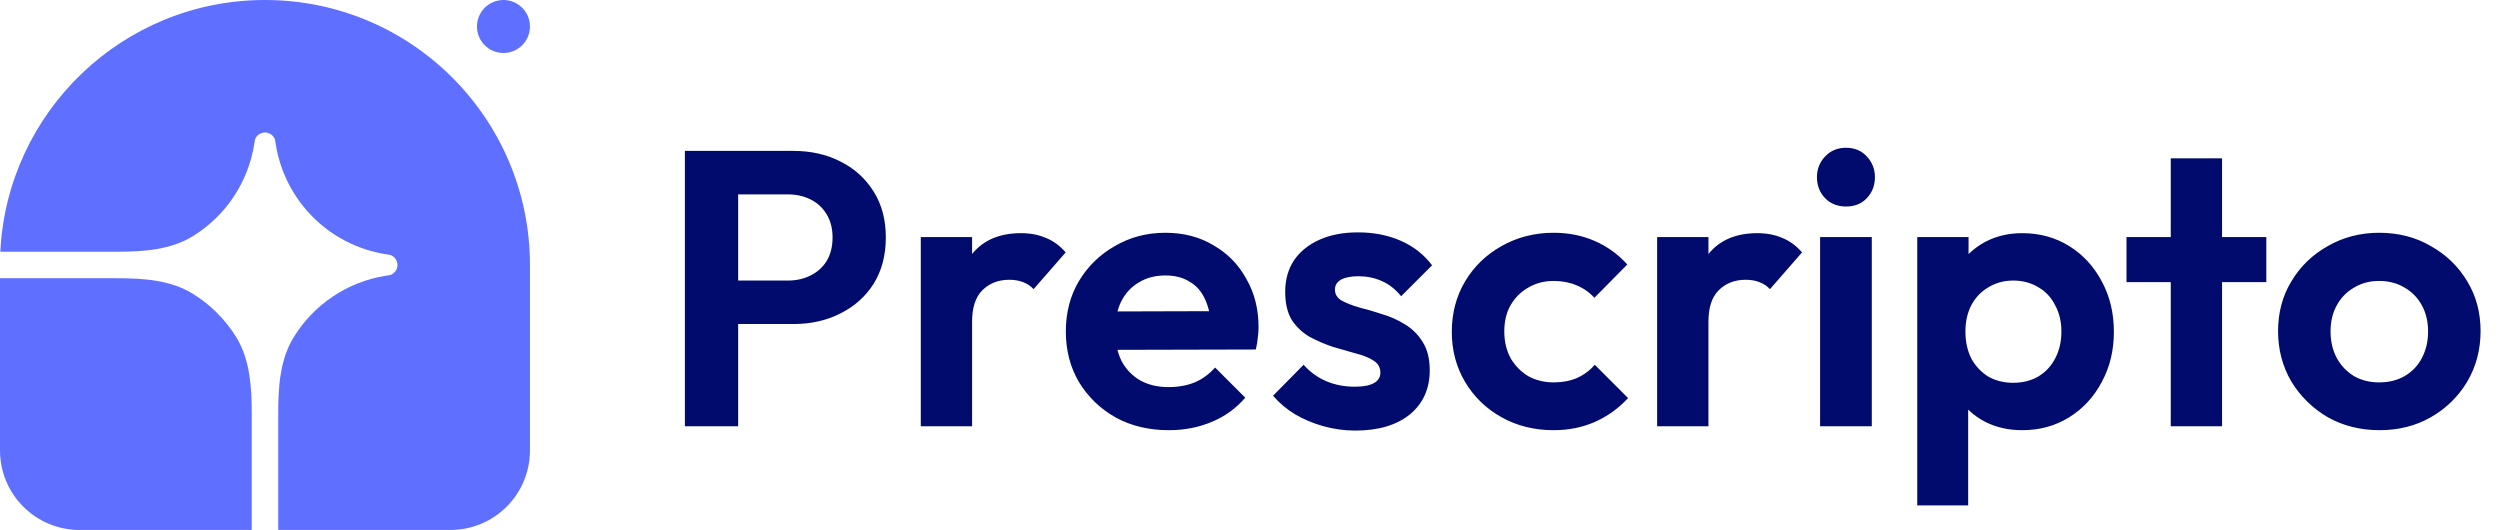
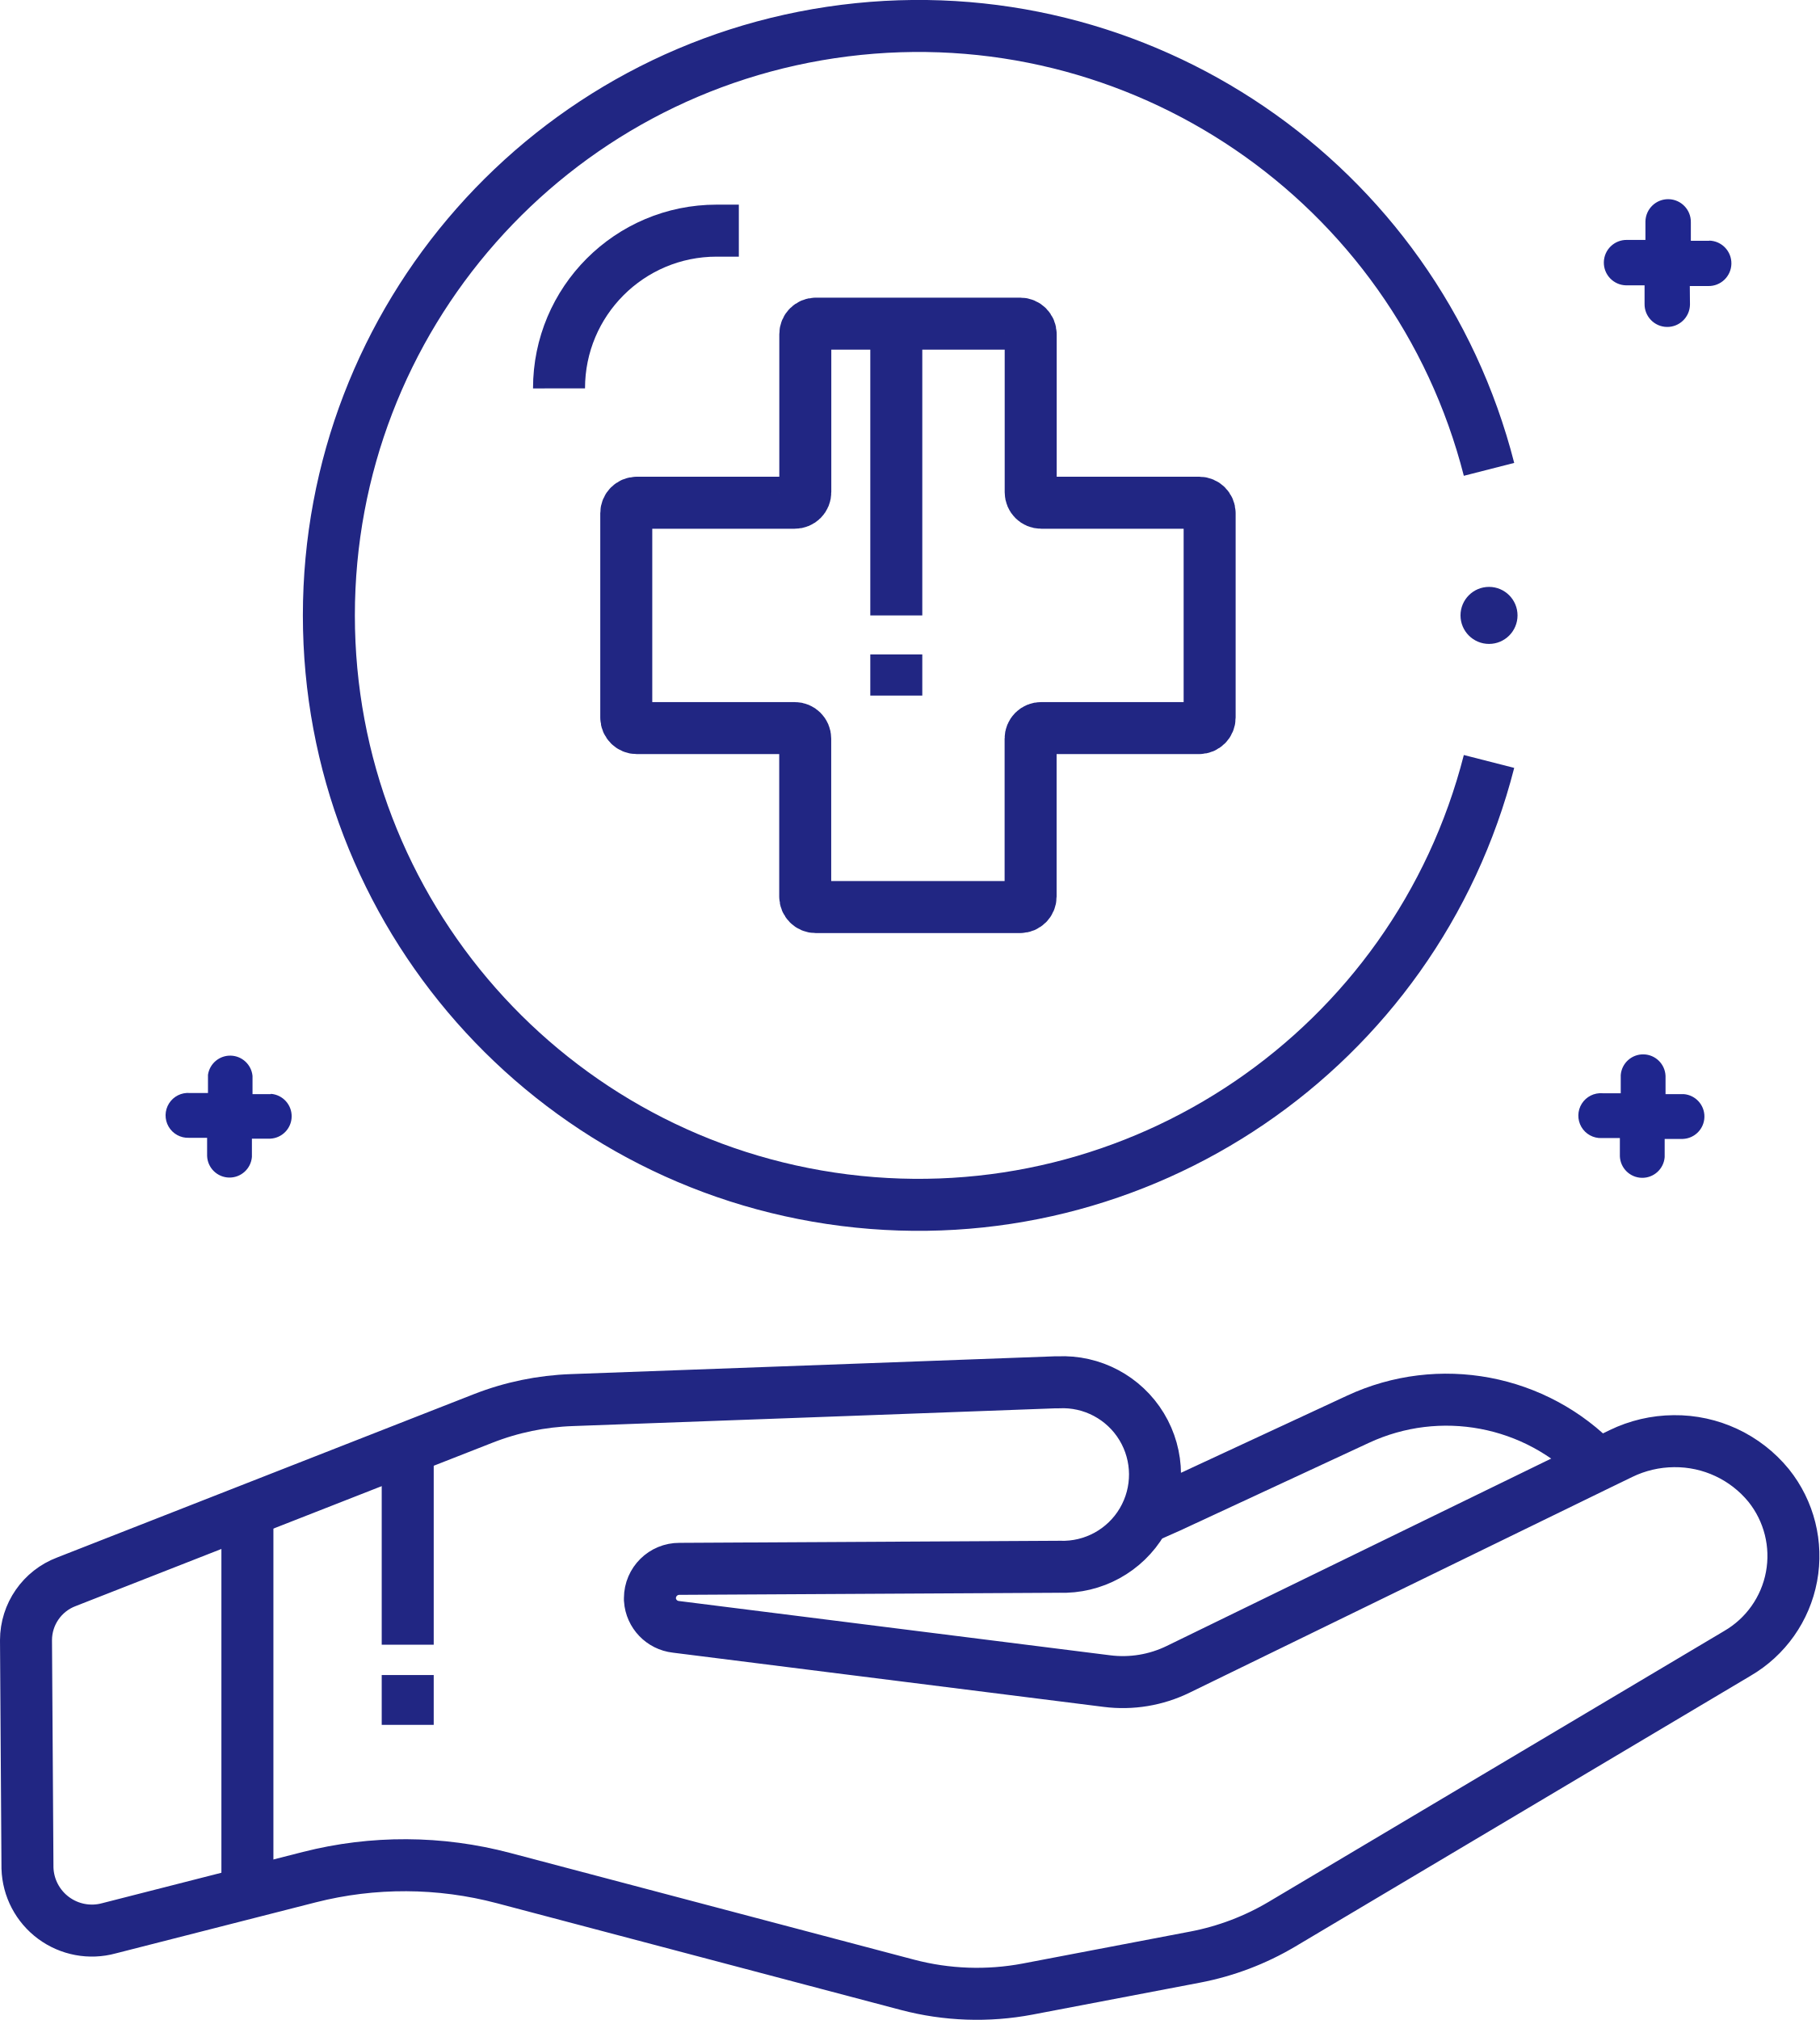
- <svg xmlns="http://www.w3.org/2000/svg" width="217" height="46" viewBox="0 0 217 46" fill="none">
-   <path d="M23 0C35.703 0 46 10.297 46 23V39.1C46 40.93 45.273 42.685 43.979 43.979C42.685 45.273 40.93 46 39.1 46H24.15V35.91C24.15 33.608 24.29 31.223 25.497 29.263C26.362 27.859 27.518 26.657 28.888 25.738C30.258 24.82 31.81 24.208 33.437 23.942L33.878 23.871C34.059 23.808 34.217 23.691 34.328 23.535C34.44 23.379 34.5 23.192 34.5 23C34.5 22.808 34.44 22.621 34.328 22.465C34.217 22.309 34.059 22.192 33.878 22.129L33.437 22.058C31.059 21.67 28.863 20.544 27.159 18.84C25.456 17.137 24.33 14.941 23.942 12.563L23.87 12.122C23.808 11.941 23.691 11.783 23.535 11.671C23.379 11.56 23.192 11.5 23 11.5C22.808 11.5 22.621 11.56 22.465 11.671C22.309 11.783 22.191 11.941 22.129 12.122L22.058 12.563C21.792 14.19 21.18 15.742 20.261 17.111C19.343 18.481 18.141 19.638 16.737 20.502C14.777 21.71 12.392 21.85 10.09 21.85H0.027C0.629 9.682 10.683 0 23 0Z" fill="#5F6FFF" />
-   <path d="M0 24.15H10.09C12.392 24.15 14.777 24.29 16.737 25.498C18.269 26.442 19.558 27.731 20.502 29.263C21.71 31.223 21.85 33.608 21.85 35.91V46H6.9C5.07 46 3.315 45.273 2.021 43.979C0.727 42.685 0 40.93 0 39.1L0 24.15ZM46 2.3C46 2.91 45.758 3.495 45.326 3.926C44.895 4.358 44.31 4.6 43.7 4.6C43.09 4.6 42.505 4.358 42.074 3.926C41.642 3.495 41.4 2.91 41.4 2.3C41.4 1.69 41.642 1.105 42.074 0.674C42.505 0.242 43.09 0 43.7 0C44.31 0 44.895 0.242 45.326 0.674C45.758 1.105 46 1.69 46 2.3Z" fill="#5F6FFF" />
-   <path d="M62.848 28.126V24.352H68.39C69.115 24.352 69.773 24.205 70.362 23.91C70.951 23.615 71.416 23.196 71.756 22.652C72.096 22.085 72.266 21.405 72.266 20.612C72.266 19.841 72.096 19.173 71.756 18.606C71.416 18.039 70.951 17.609 70.362 17.314C69.773 17.019 69.115 16.872 68.39 16.872H62.848V13.098H68.866C70.385 13.098 71.745 13.404 72.946 14.016C74.17 14.628 75.133 15.501 75.836 16.634C76.539 17.745 76.89 19.071 76.89 20.612C76.89 22.153 76.539 23.491 75.836 24.624C75.133 25.735 74.17 26.596 72.946 27.208C71.745 27.82 70.385 28.126 68.866 28.126H62.848ZM59.448 37V13.098H64.072V37H59.448ZM79.923 37V20.578H84.377V37H79.923ZM84.377 27.922L82.643 26.766C82.847 24.749 83.436 23.162 84.411 22.006C85.386 20.827 86.791 20.238 88.627 20.238C89.421 20.238 90.135 20.374 90.769 20.646C91.404 20.895 91.982 21.315 92.503 21.904L89.715 25.1C89.466 24.828 89.16 24.624 88.797 24.488C88.457 24.352 88.061 24.284 87.607 24.284C86.655 24.284 85.873 24.59 85.261 25.202C84.672 25.791 84.377 26.698 84.377 27.922ZM101.457 37.34C99.734 37.34 98.204 36.977 96.867 36.252C95.529 35.504 94.464 34.484 93.671 33.192C92.9 31.9 92.515 30.427 92.515 28.772C92.515 27.14 92.889 25.689 93.637 24.42C94.407 23.128 95.45 22.108 96.765 21.36C98.079 20.589 99.541 20.204 101.151 20.204C102.738 20.204 104.132 20.567 105.333 21.292C106.557 21.995 107.509 22.969 108.189 24.216C108.892 25.44 109.243 26.834 109.243 28.398C109.243 28.693 109.22 28.999 109.175 29.316C109.152 29.611 109.096 29.951 109.005 30.336L95.201 30.37V27.038L106.931 27.004L105.129 28.398C105.084 27.423 104.902 26.607 104.585 25.95C104.29 25.293 103.848 24.794 103.259 24.454C102.692 24.091 101.99 23.91 101.151 23.91C100.267 23.91 99.496 24.114 98.839 24.522C98.181 24.907 97.671 25.463 97.309 26.188C96.969 26.891 96.799 27.729 96.799 28.704C96.799 29.701 96.98 30.574 97.343 31.322C97.728 32.047 98.272 32.614 98.975 33.022C99.677 33.407 100.494 33.6 101.423 33.6C102.262 33.6 103.021 33.464 103.701 33.192C104.381 32.897 104.97 32.467 105.469 31.9L108.087 34.518C107.294 35.447 106.319 36.15 105.163 36.626C104.03 37.102 102.794 37.34 101.457 37.34ZM117.641 37.374C116.712 37.374 115.794 37.249 114.887 37C114.003 36.751 113.187 36.411 112.439 35.98C111.691 35.527 111.045 34.983 110.501 34.348L113.153 31.662C113.72 32.297 114.377 32.773 115.125 33.09C115.873 33.407 116.701 33.566 117.607 33.566C118.333 33.566 118.877 33.464 119.239 33.26C119.625 33.056 119.817 32.75 119.817 32.342C119.817 31.889 119.613 31.537 119.205 31.288C118.82 31.039 118.31 30.835 117.675 30.676C117.041 30.495 116.372 30.302 115.669 30.098C114.989 29.871 114.332 29.588 113.697 29.248C113.063 28.885 112.541 28.398 112.133 27.786C111.748 27.151 111.555 26.335 111.555 25.338C111.555 24.295 111.805 23.389 112.303 22.618C112.825 21.847 113.561 21.247 114.513 20.816C115.465 20.385 116.587 20.17 117.879 20.17C119.239 20.17 120.463 20.408 121.551 20.884C122.662 21.36 123.58 22.074 124.305 23.026L121.619 25.712C121.121 25.1 120.554 24.658 119.919 24.386C119.307 24.114 118.639 23.978 117.913 23.978C117.256 23.978 116.746 24.08 116.383 24.284C116.043 24.488 115.873 24.771 115.873 25.134C115.873 25.542 116.066 25.859 116.451 26.086C116.859 26.313 117.381 26.517 118.015 26.698C118.65 26.857 119.307 27.049 119.987 27.276C120.69 27.48 121.347 27.775 121.959 28.16C122.594 28.545 123.104 29.055 123.489 29.69C123.897 30.325 124.101 31.141 124.101 32.138C124.101 33.747 123.523 35.028 122.367 35.98C121.211 36.909 119.636 37.374 117.641 37.374ZM134.857 37.34C133.179 37.34 131.672 36.966 130.335 36.218C128.997 35.47 127.943 34.45 127.173 33.158C126.402 31.866 126.017 30.415 126.017 28.806C126.017 27.174 126.402 25.712 127.173 24.42C127.943 23.128 128.997 22.108 130.335 21.36C131.695 20.589 133.202 20.204 134.857 20.204C136.149 20.204 137.339 20.442 138.427 20.918C139.515 21.394 140.455 22.074 141.249 22.958L138.393 25.848C137.962 25.372 137.441 25.009 136.829 24.76C136.239 24.511 135.582 24.386 134.857 24.386C134.041 24.386 133.304 24.579 132.647 24.964C132.012 25.327 131.502 25.837 131.117 26.494C130.754 27.129 130.573 27.888 130.573 28.772C130.573 29.633 130.754 30.404 131.117 31.084C131.502 31.741 132.012 32.263 132.647 32.648C133.304 33.011 134.041 33.192 134.857 33.192C135.605 33.192 136.273 33.067 136.863 32.818C137.475 32.546 137.996 32.161 138.427 31.662L141.317 34.552C140.478 35.459 139.515 36.15 138.427 36.626C137.339 37.102 136.149 37.34 134.857 37.34ZM143.839 37V20.578H148.293V37H143.839ZM148.293 27.922L146.559 26.766C146.763 24.749 147.353 23.162 148.327 22.006C149.302 20.827 150.707 20.238 152.543 20.238C153.337 20.238 154.051 20.374 154.685 20.646C155.32 20.895 155.898 21.315 156.419 21.904L153.631 25.1C153.382 24.828 153.076 24.624 152.713 24.488C152.373 24.352 151.977 24.284 151.523 24.284C150.571 24.284 149.789 24.59 149.177 25.202C148.588 25.791 148.293 26.698 148.293 27.922ZM157.984 37V20.578H162.472V37H157.984ZM160.228 17.926C159.502 17.926 158.902 17.688 158.426 17.212C157.95 16.713 157.712 16.101 157.712 15.376C157.712 14.673 157.95 14.073 158.426 13.574C158.902 13.075 159.502 12.826 160.228 12.826C160.976 12.826 161.576 13.075 162.03 13.574C162.506 14.073 162.744 14.673 162.744 15.376C162.744 16.101 162.506 16.713 162.03 17.212C161.576 17.688 160.976 17.926 160.228 17.926ZM175.529 37.34C174.351 37.34 173.285 37.102 172.333 36.626C171.381 36.127 170.622 35.459 170.055 34.62C169.489 33.781 169.183 32.818 169.137 31.73V25.916C169.183 24.828 169.489 23.865 170.055 23.026C170.645 22.165 171.404 21.485 172.333 20.986C173.285 20.487 174.351 20.238 175.529 20.238C177.048 20.238 178.408 20.612 179.609 21.36C180.811 22.108 181.751 23.128 182.431 24.42C183.134 25.712 183.485 27.174 183.485 28.806C183.485 30.415 183.134 31.866 182.431 33.158C181.751 34.45 180.811 35.47 179.609 36.218C178.408 36.966 177.048 37.34 175.529 37.34ZM174.747 33.226C175.563 33.226 176.289 33.045 176.923 32.682C177.558 32.297 178.045 31.775 178.385 31.118C178.748 30.438 178.929 29.656 178.929 28.772C178.929 27.911 178.748 27.151 178.385 26.494C178.045 25.814 177.558 25.293 176.923 24.93C176.289 24.545 175.563 24.352 174.747 24.352C173.954 24.352 173.24 24.545 172.605 24.93C171.971 25.293 171.472 25.814 171.109 26.494C170.769 27.151 170.599 27.911 170.599 28.772C170.599 29.656 170.769 30.438 171.109 31.118C171.472 31.775 171.959 32.297 172.571 32.682C173.206 33.045 173.931 33.226 174.747 33.226ZM166.417 43.868V20.578H170.871V24.896L170.123 28.874L170.837 32.852V43.868H166.417ZM188.421 37V13.744H192.875V37H188.421ZM184.579 24.488V20.578H196.717V24.488H184.579ZM206.542 37.34C204.887 37.34 203.391 36.966 202.054 36.218C200.739 35.447 199.685 34.416 198.892 33.124C198.121 31.809 197.736 30.347 197.736 28.738C197.736 27.129 198.121 25.689 198.892 24.42C199.662 23.128 200.716 22.108 202.054 21.36C203.391 20.589 204.876 20.204 206.508 20.204C208.185 20.204 209.681 20.589 210.996 21.36C212.333 22.108 213.387 23.128 214.158 24.42C214.928 25.689 215.314 27.129 215.314 28.738C215.314 30.347 214.928 31.809 214.158 33.124C213.387 34.416 212.333 35.447 210.996 36.218C209.681 36.966 208.196 37.34 206.542 37.34ZM206.508 33.192C207.346 33.192 208.083 33.011 208.718 32.648C209.375 32.263 209.874 31.741 210.214 31.084C210.576 30.404 210.758 29.633 210.758 28.772C210.758 27.911 210.576 27.151 210.214 26.494C209.851 25.837 209.352 25.327 208.718 24.964C208.083 24.579 207.346 24.386 206.508 24.386C205.692 24.386 204.966 24.579 204.332 24.964C203.697 25.327 203.198 25.837 202.836 26.494C202.473 27.151 202.292 27.911 202.292 28.772C202.292 29.633 202.473 30.404 202.836 31.084C203.198 31.741 203.697 32.263 204.332 32.648C204.966 33.011 205.692 33.192 206.508 33.192Z" fill="#000B6D" />
+ <svg xmlns="http://www.w3.org/2000/svg" viewBox="0 0 210.01 233.05">
+   <defs>
+     <style>.cls-1{fill:none;stroke:#212683;stroke-miterlimit:10;stroke-width:6px}.cls-2{fill:#1f268e}</style>
+   </defs>
+   <g id="Layer_2" data-name="Layer 2">
+     <g id="Layer_1-2" data-name="Layer 1">
+       <path class="cls-1" d="M200.48 190.76 147.93 222a31 31 0 0 1-10 3.79l-19.34 3.69a31.45 31.45 0 0 1-13.87-.49l-46.6-12.31a44.62 44.62 0 0 0-22.43-.11l-23.12 5.9a7.44 7.44 0 0 1-9.4-6.94L3 189.23a7.21 7.21 0 0 1 4.67-6.74l48.08-18.84A31 31 0 0 1 66 161.53l32.22-1.18 23.53-.87h.36a10.65 10.65 0 1 1 .14 21.28l-43.84.24a3.39 3.39 0 0 0-3.41 3.37v.19a3.38 3.38 0 0 0 3 3.13l20.41 2.57 29.33 3.69a14.56 14.56 0 0 0 8.22-1.36L184.37 169l2.68-1.3a14.2 14.2 0 0 1 6.11-1.43 13.93 13.93 0 0 1 10.94 5.11 13 13 0 0 1-3.62 19.38z" />
+       <path class="cls-1" d="M185.1 169.76c-.24-.28-.48-.55-.73-.81a24.16 24.16 0 0 0-27.66-5.21L135 173.82l-2.25 1M138.39 58h-18.24a1.21 1.21 0 0 1-1.21-1.21V38.55a1.21 1.21 0 0 0-1.21-1.21H94.14a1.21 1.21 0 0 0-1.21 1.21v18.23A1.21 1.21 0 0 1 91.71 58H73.48a1.21 1.21 0 0 0-1.21 1.21V82.8a1.21 1.21 0 0 0 1.21 1.2h18.23a1.21 1.21 0 0 1 1.21 1.21v18.23a1.21 1.21 0 0 0 1.21 1.21h23.59a1.21 1.21 0 0 0 1.21-1.21V85.22a1.21 1.21 0 0 1 1.22-1.22h18.23a1.21 1.21 0 0 0 1.21-1.21V59.2a1.21 1.21 0 0 0-1.2-1.2z" />
+       <path class="cls-1" d="M171.83 87.85a68 68 0 1 1 0-33.7" />
+       <path class="cls-2" d="M31.24 126.23h-2.1v-2.1A2.59 2.59 0 0 0 24 124v2.1h-2.1a2.59 2.59 0 1 0-.1 5.17h2.1v2.1a2.59 2.59 0 0 0 5.17.1v-2.1h2.1a2.59 2.59 0 0 0 .1-5.17zM194.3 126.23h-2.1v-2.1a2.59 2.59 0 0 0-5.17-.1v2.1h-2.1a2.59 2.59 0 1 0-.1 5.17h2.1v2.1a2.59 2.59 0 0 0 5.17.1v-2.1h2.1a2.59 2.59 0 0 0 .1-5.17zM197.25 27.78h-2.13v-2.13a2.62 2.62 0 0 0-5.24-.1v2.13h-2.13a2.62 2.62 0 1 0-.1 5.24h2.13v2.13a2.62 2.62 0 0 0 5.24.1L195 33h2.13a2.62 2.62 0 0 0 .1-5.24z" />
+       <circle cx="171.83" cy="71" r="3.29" style="fill:#212683" />
+       <path class="cls-1" d="M85.26 26.61H82.7a18.19 18.19 0 0 0-18.19 18.2M103.43 37.33V71M103.43 75.5v4.75M28.55 174.31v44.08M47.05 167.06v22.69M47.05 193.25V199" />
+     </g>
+   </g>
</svg>
